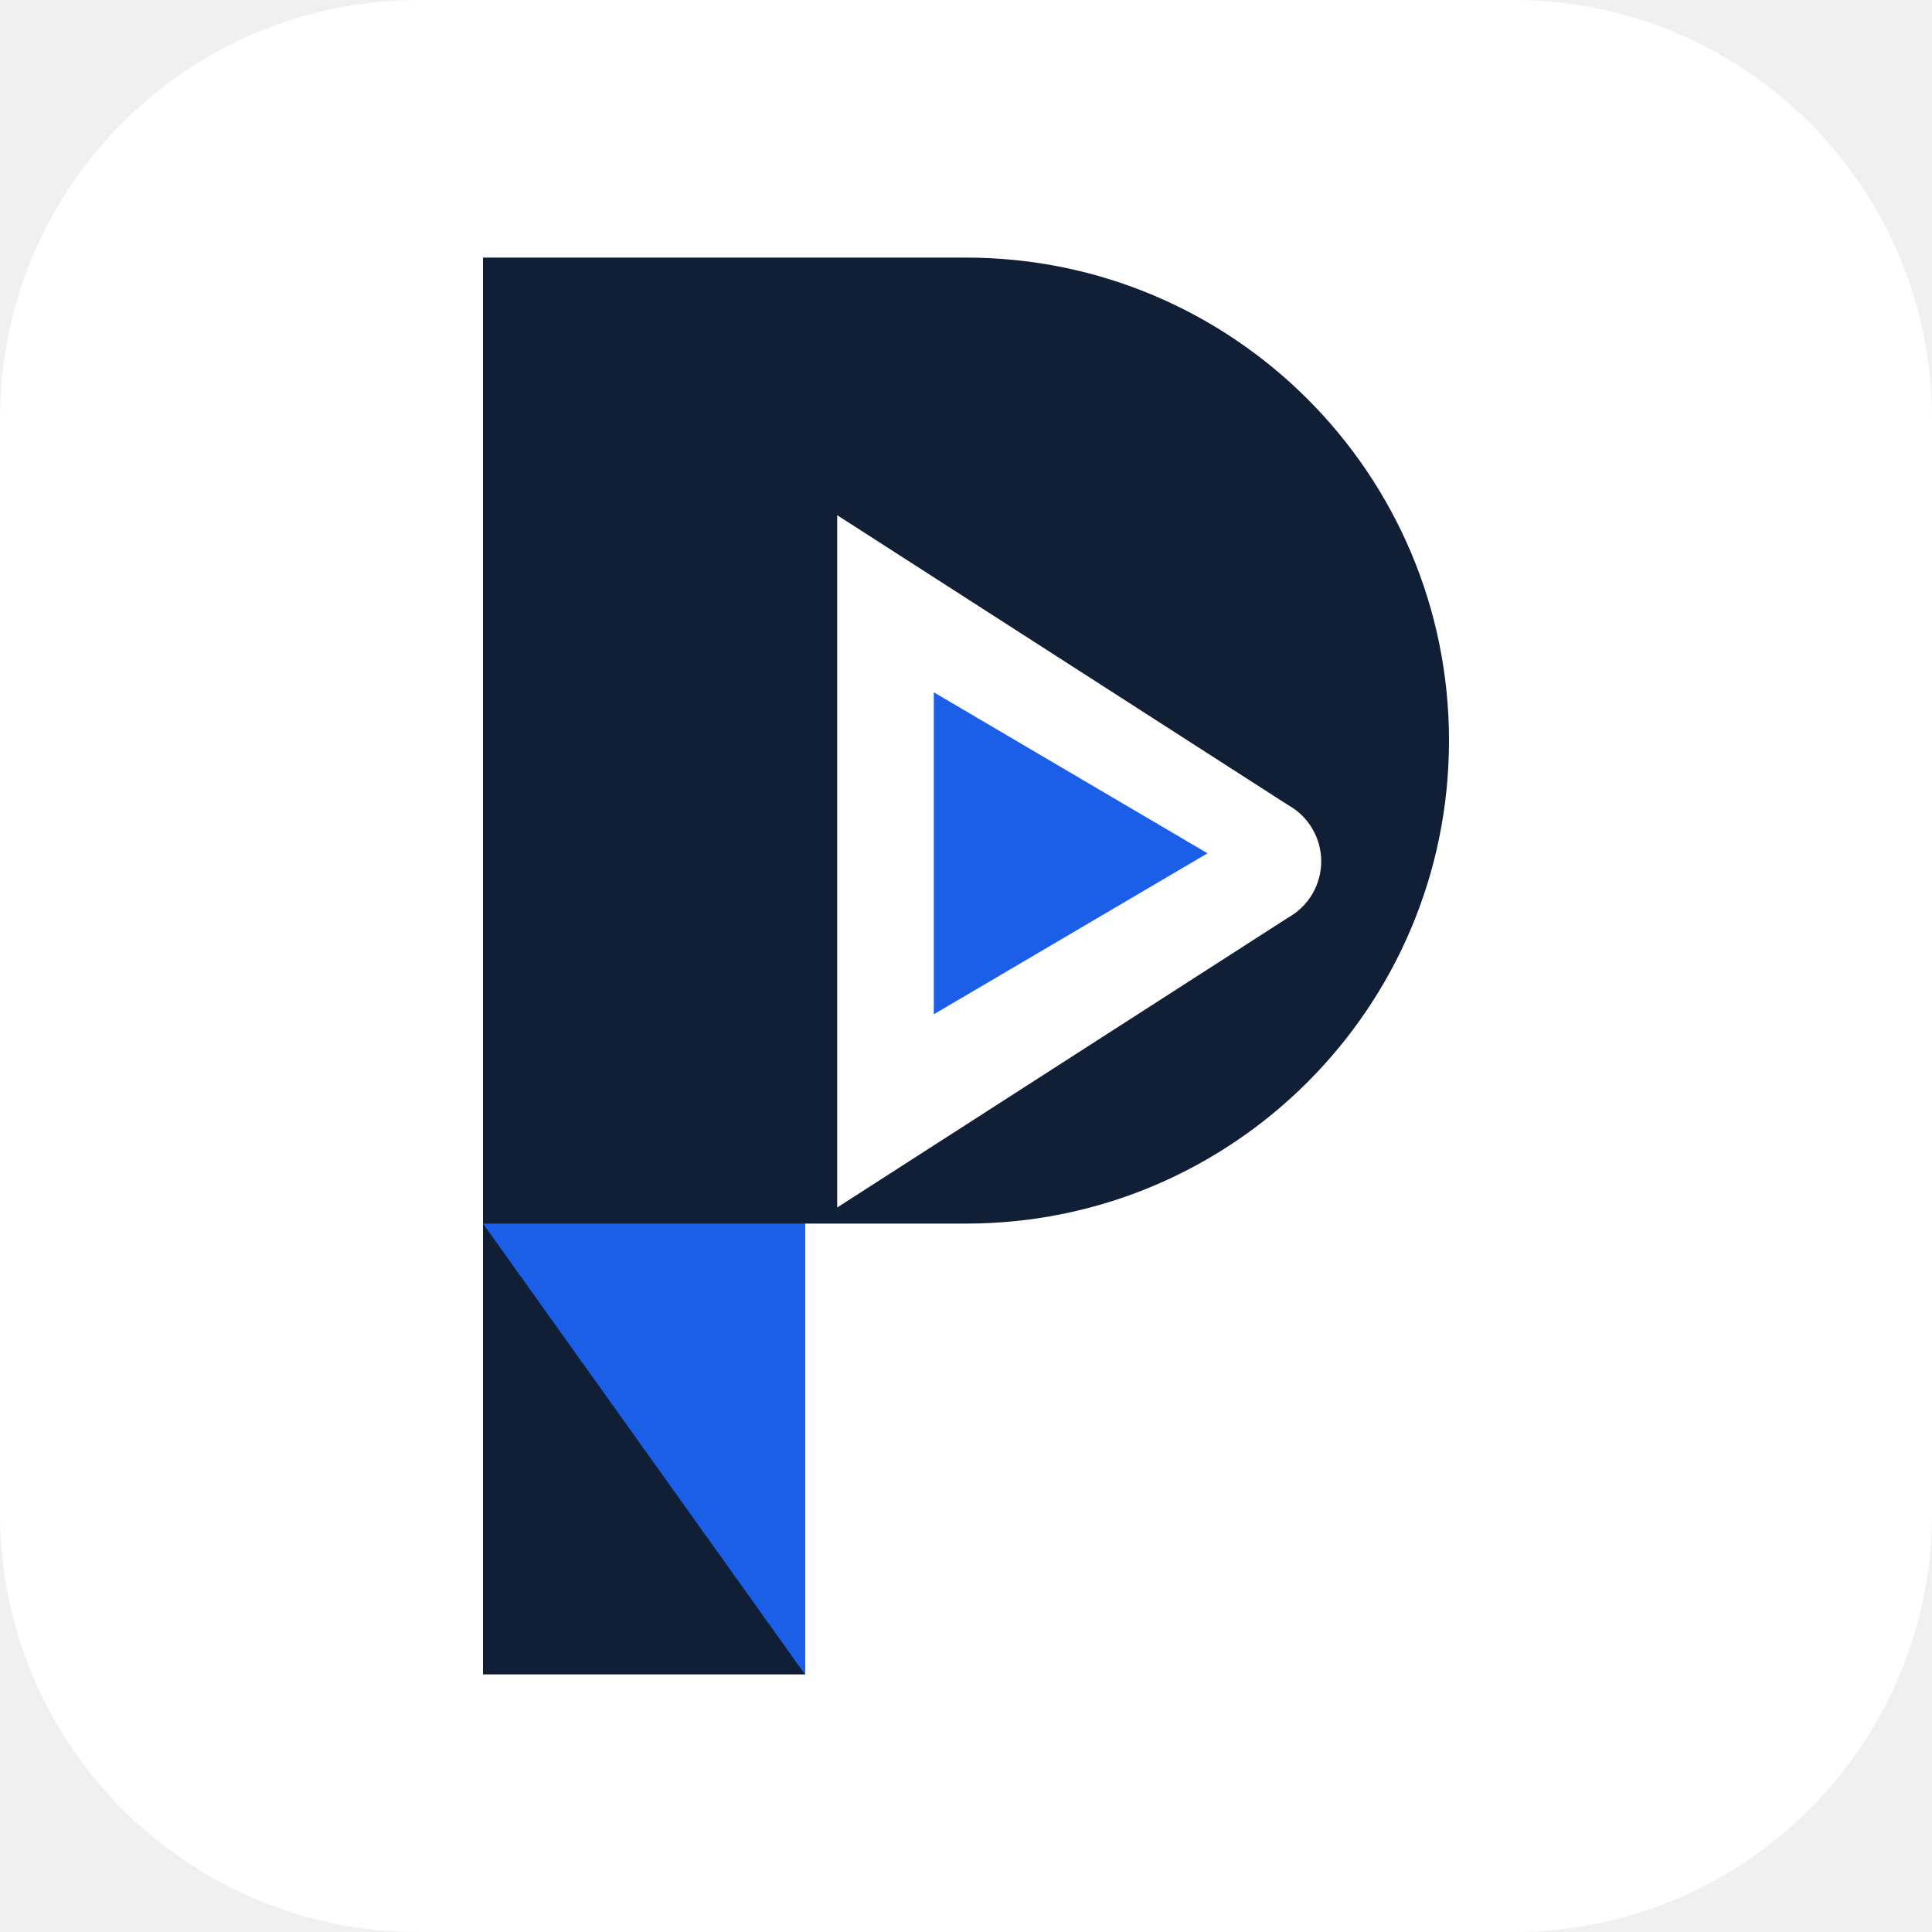
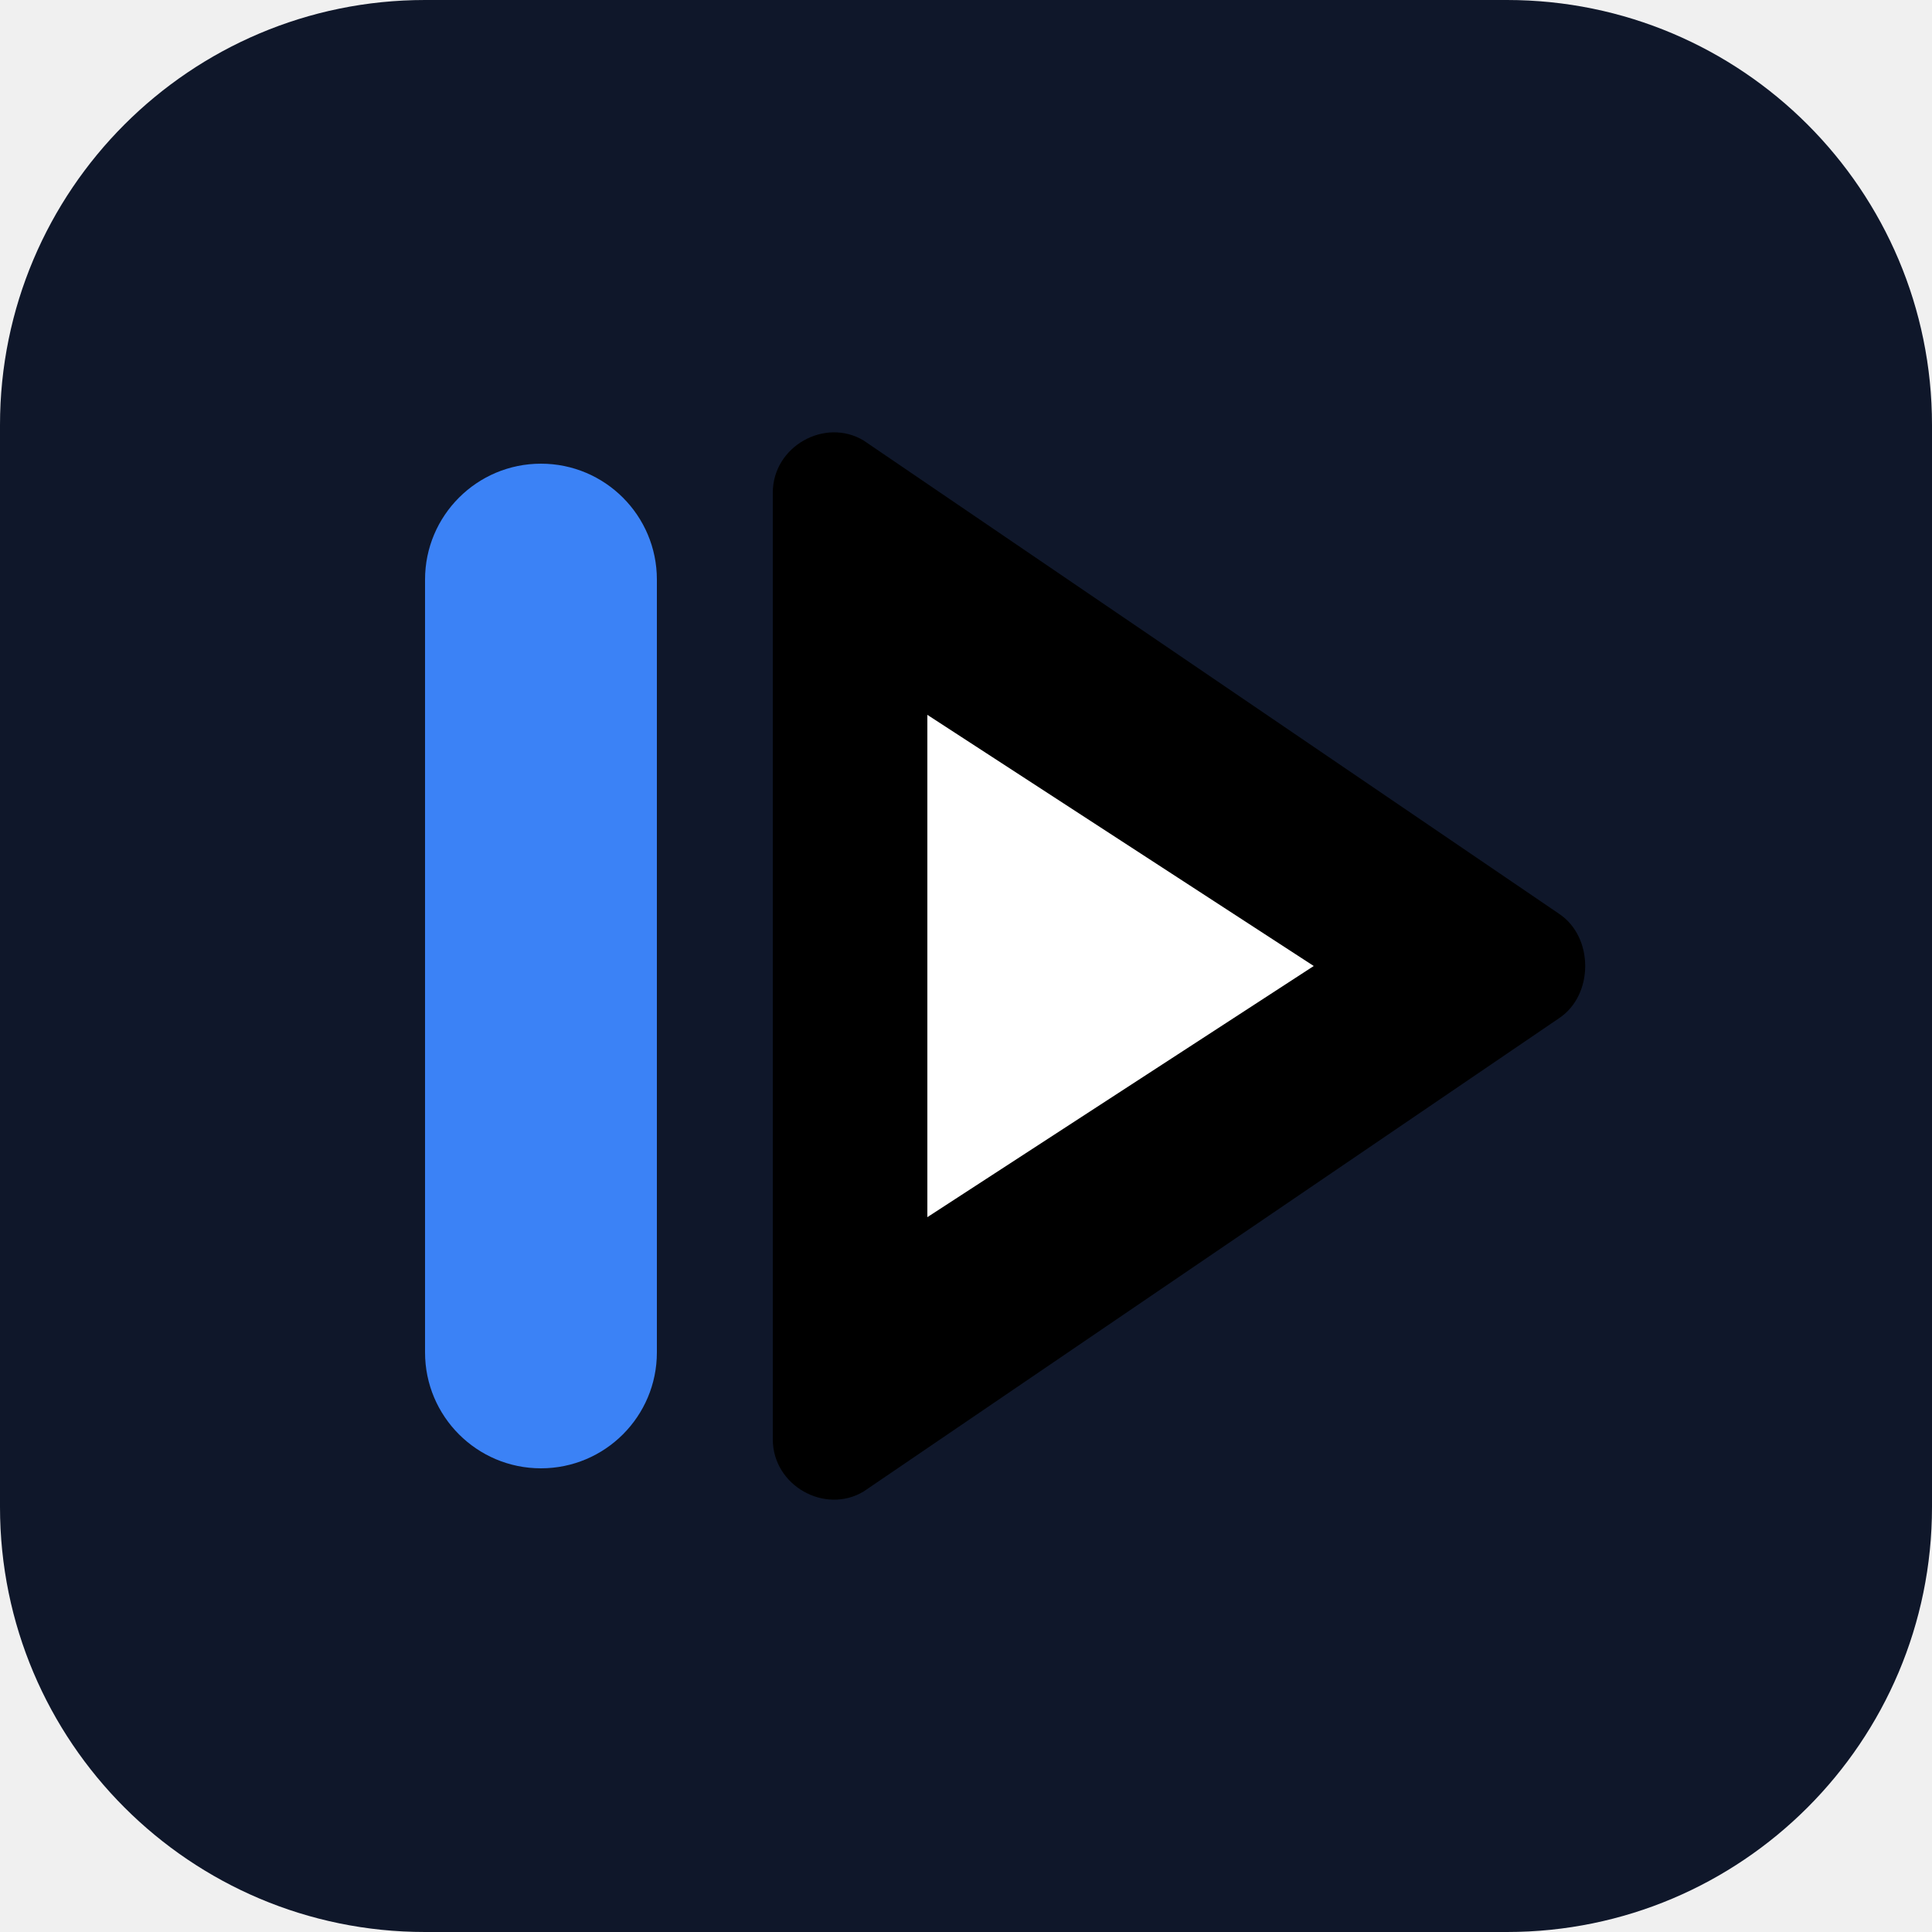
- <svg xmlns="http://www.w3.org/2000/svg" viewBox="0 0 120 120" role="img" aria-label="playthetech">
-   <rect width="120" height="120" rx="26" fill="#FFFFFF" />
-   <path d="M30 16h30a30 30 0 0 1 0 60H50v28H30z" fill="#101F35" />
-   <path d="M30 76h20v28z" fill="#1B5FE8" />
-   <path d="M52 32l28 18a4 4 0 0 1 0 7L52 75z" fill="#FFFFFF" />
-   <path d="M58 43l17 10-17 10z" fill="#1B5FE8" />
+ <svg xmlns="http://www.w3.org/2000/svg" viewBox="0 0 100 100" role="img" aria-label="playthetech">
+   <rect width="100" height="100" rx="22" fill="#0F172A" />
+   <rect x="22" y="24" width="12" height="52" rx="6" fill="#3B82F6" />
+   <path d="M40 25.5C40 23.1 42.7 21.6 44.7 22.8L80.7 47.3C82.5 48.5 82.5 51.5 80.7 52.7L44.7 77.2C42.7 78.4 40 76.9 40 74.5V25.5Z" fill="url(#icon-grad)" />
+   <path d="M48 37L68 50L48 63V37Z" fill="#FFFFFF" />
+   <defs>
+     <linearGradient id="icon-grad" x1="40" y1="22" x2="82" y2="78" gradientUnits="userSpaceOnUse">
+       <stop stopColor="#3B82F6" />
+       <stop offset="1" stopColor="#1D4ED8" />
+     </linearGradient>
+   </defs>
</svg>
